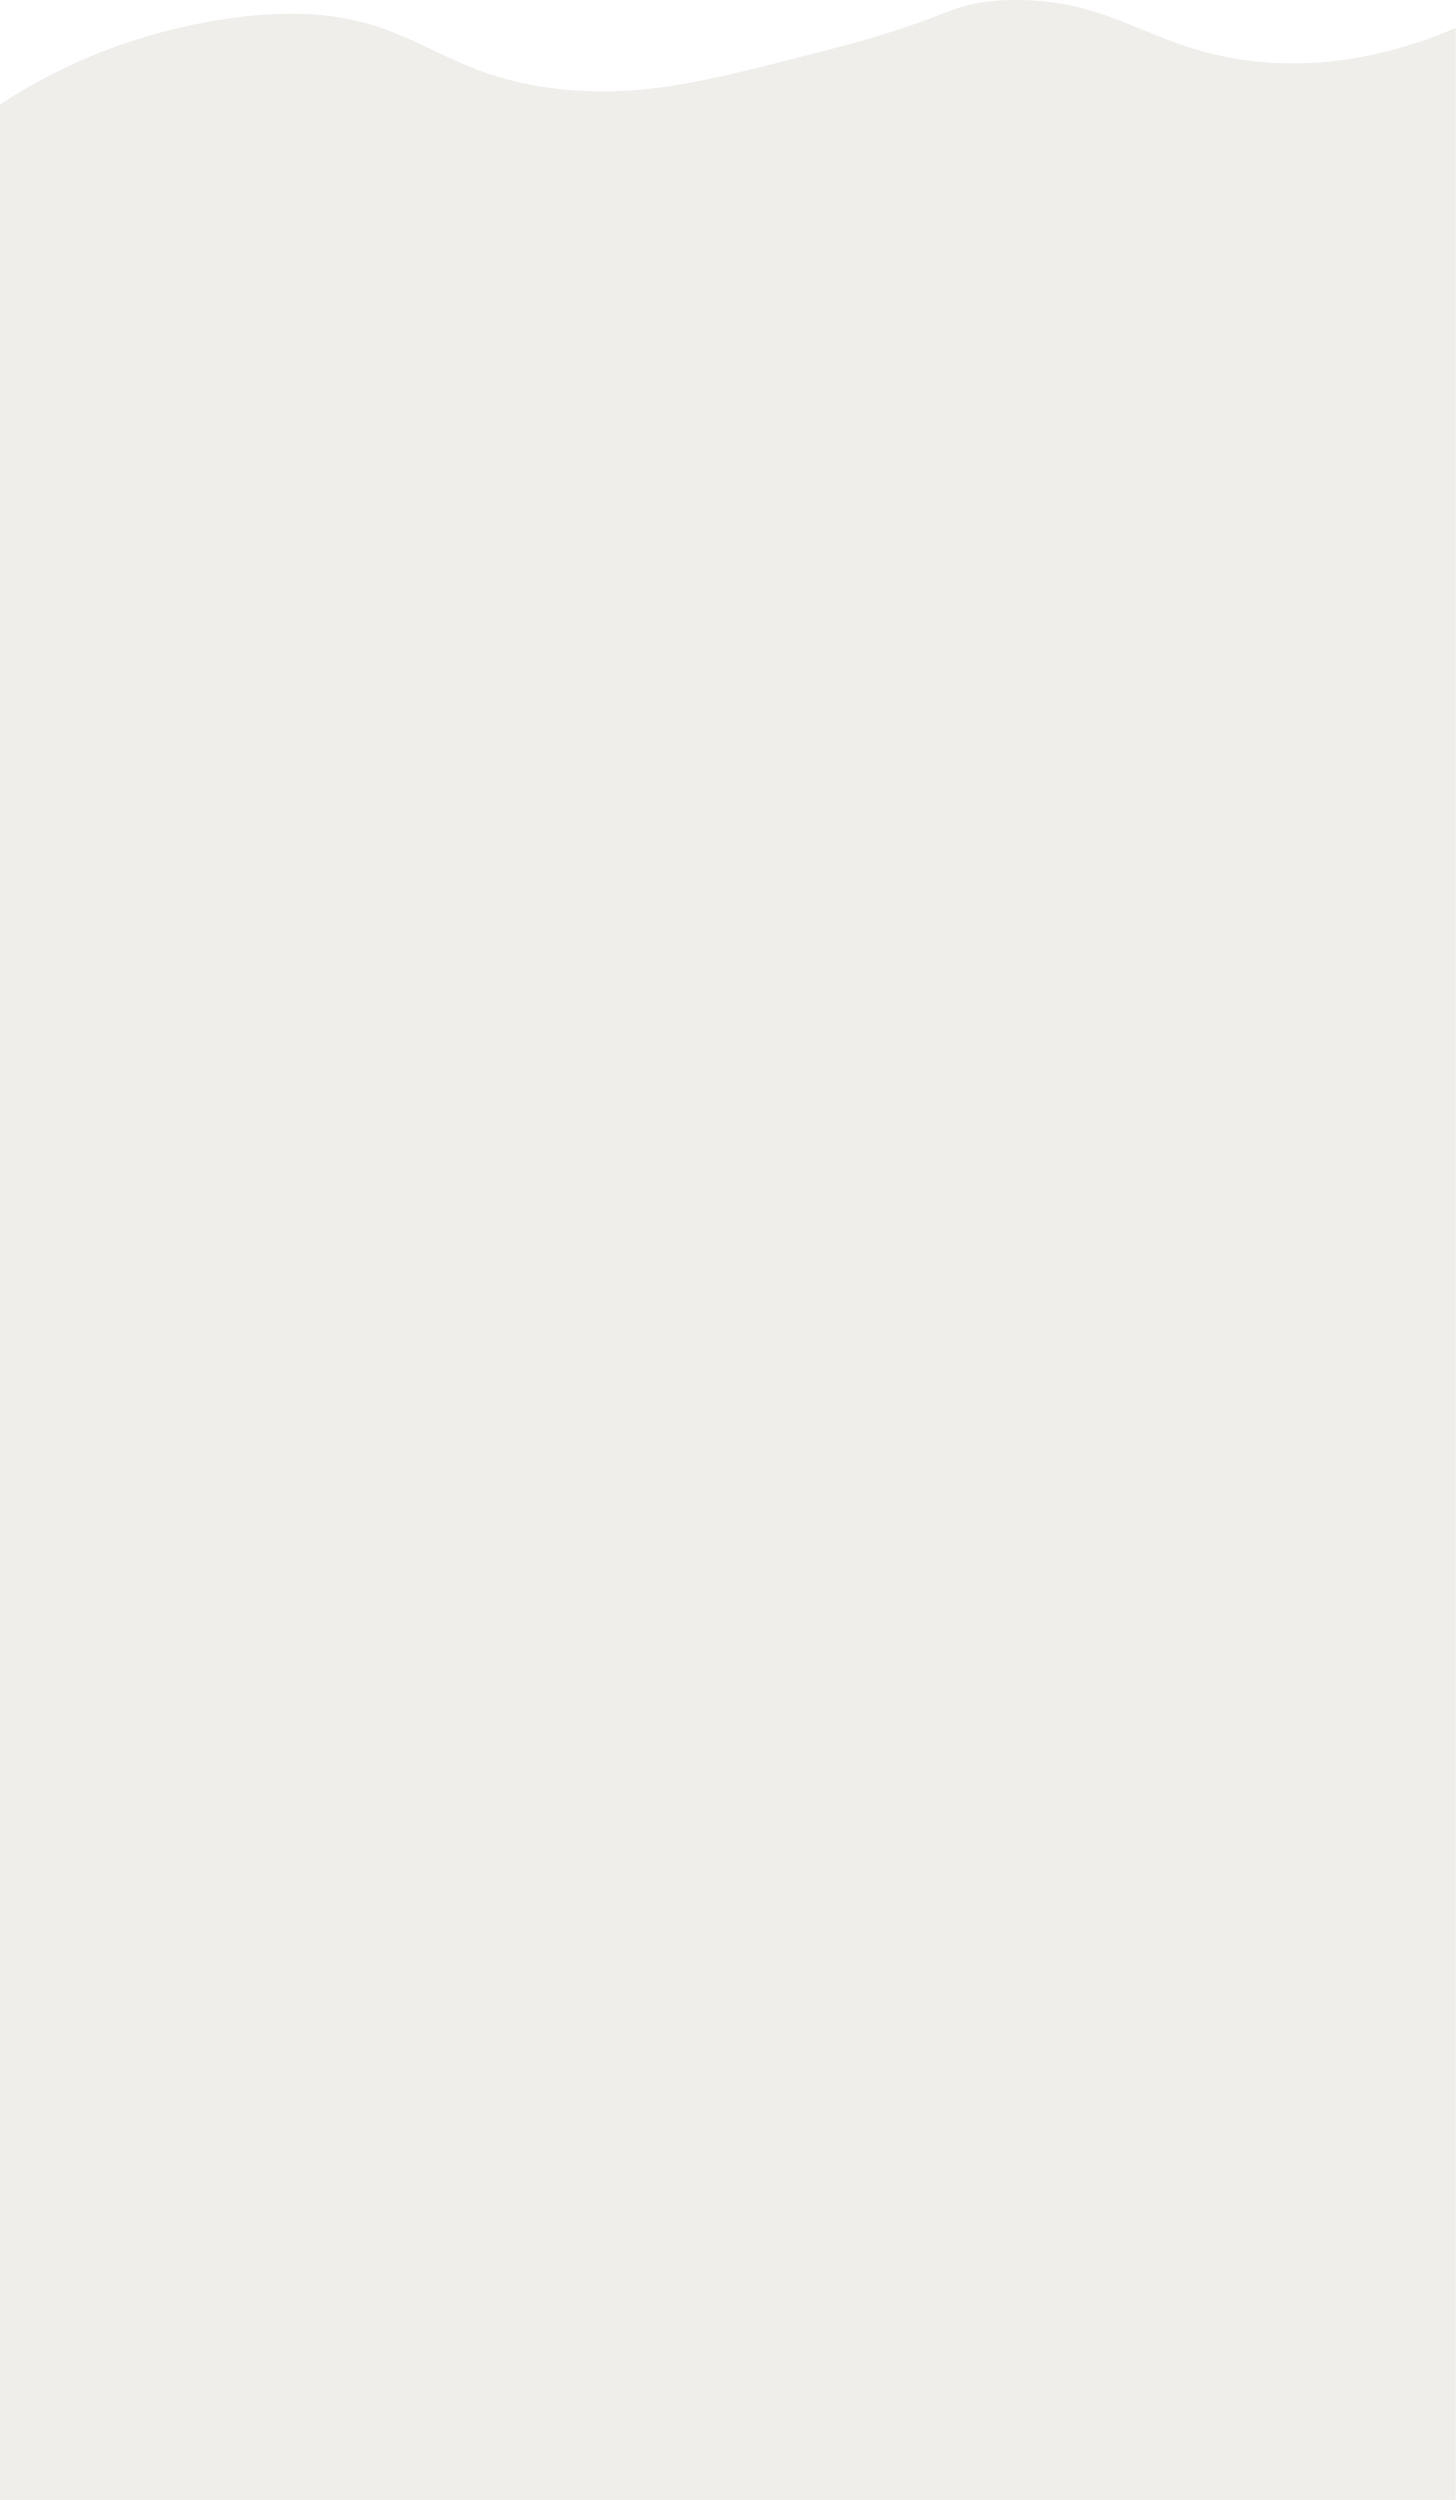
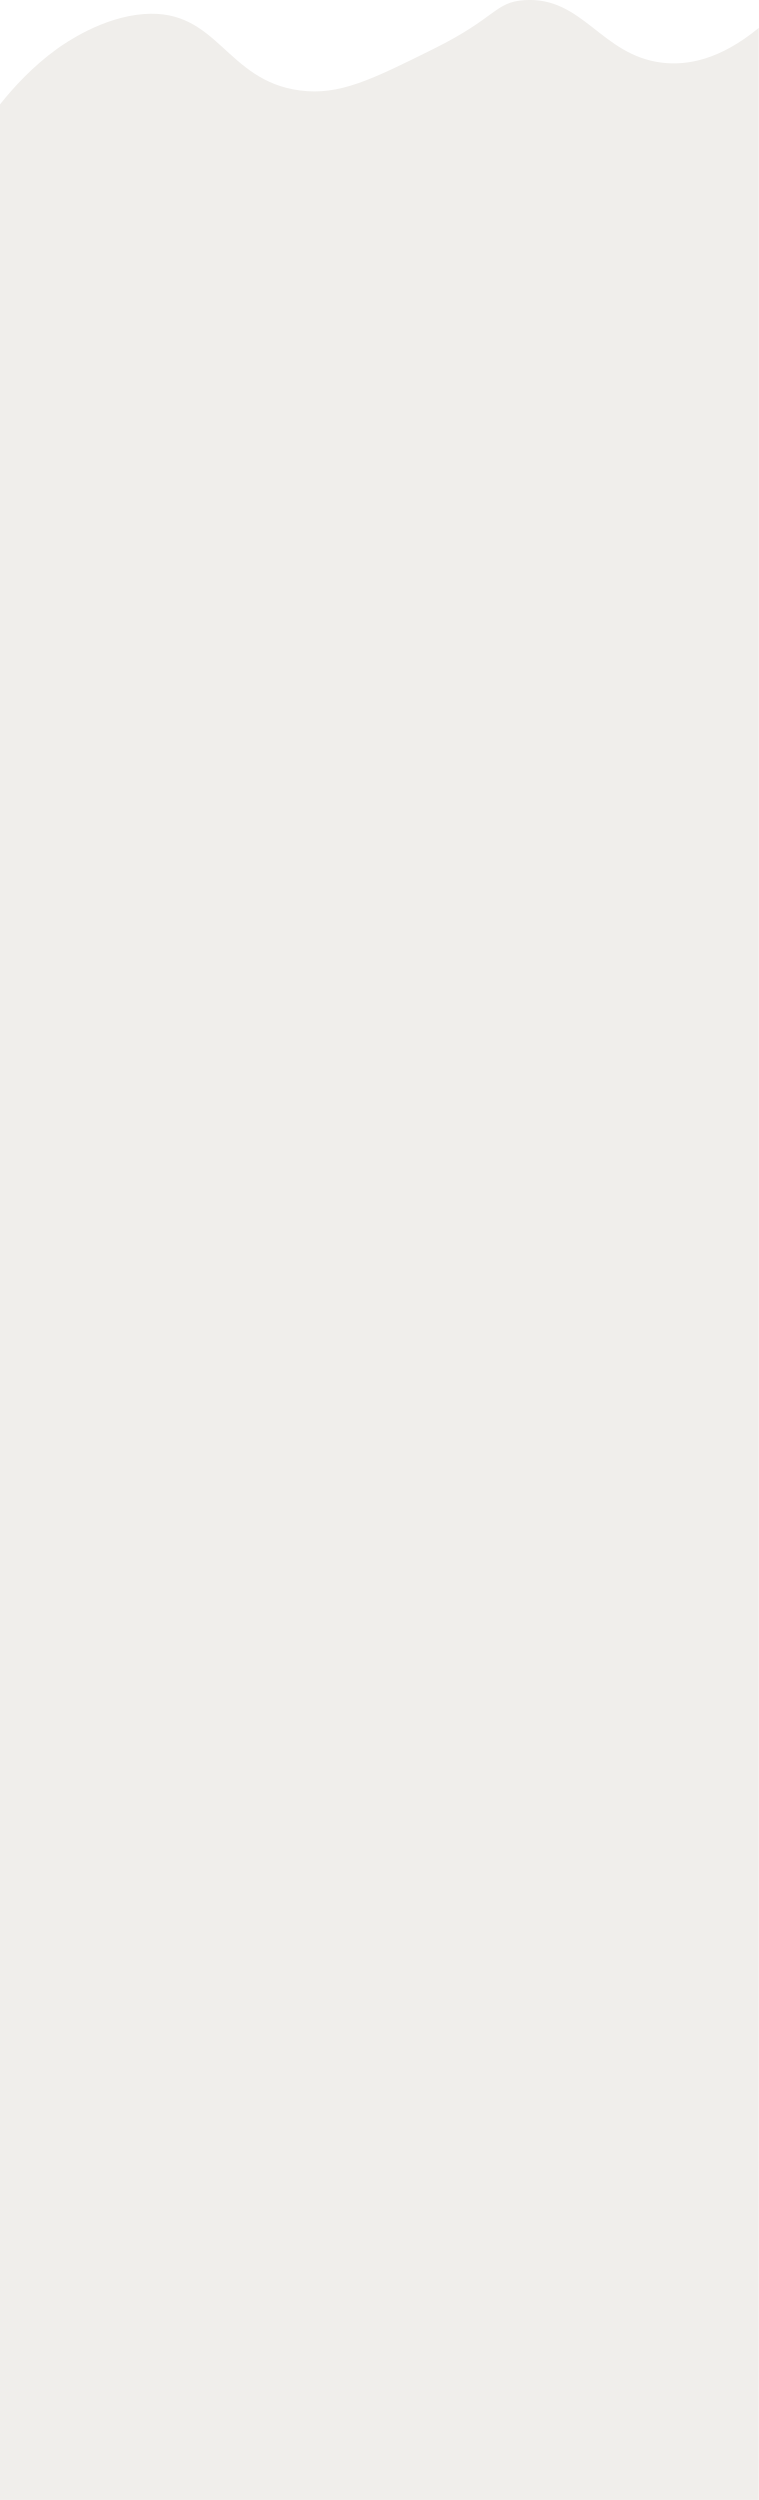
- <svg xmlns="http://www.w3.org/2000/svg" id="Layer_2" data-name="Layer 2" width="191.86" height="329.49" viewBox="0 0 191.86 329.49">
+ <svg xmlns="http://www.w3.org/2000/svg" id="Layer_2" data-name="Layer 2" width="100" height="329.49" viewBox="0 0 100 329.49">
  <defs>
    <style>
      .cls-1 {
        fill: #f0eeeb;
        stroke-width: 0px;
      }
    </style>
  </defs>
-   <path class="cls-1" d="m0,329.49V13.76c3.48-2.28,8.32-5.03,14.44-7.33,2.09-.78,11.44-4.18,21.98-4.58,18.68-.71,20.58,8.78,39.38,10.07,10,.69,18.08-1.4,33.88-5.49C125.61,2.31,125.07.29,132.58.02c14.81-.52,19.42,7.27,34.8,8.24,6.35.4,14.61-.35,24.48-4.58v325.8H0Z" />
+   <path class="cls-1" d="m0,329.49V13.76c1.81-2.28,4.34-5.03,7.53-7.33,1.09-.78,5.96-4.18,11.46-4.58,9.74-.71,10.73,8.78,20.52,10.07,5.21.69,9.42-1.4,17.66-5.49C65.47,2.31,65.19.29,69.1.02c7.72-.52,10.12,7.27,18.14,8.24,3.31.4,7.62-.35,12.76-4.58v325.8H0Z" />
</svg>
